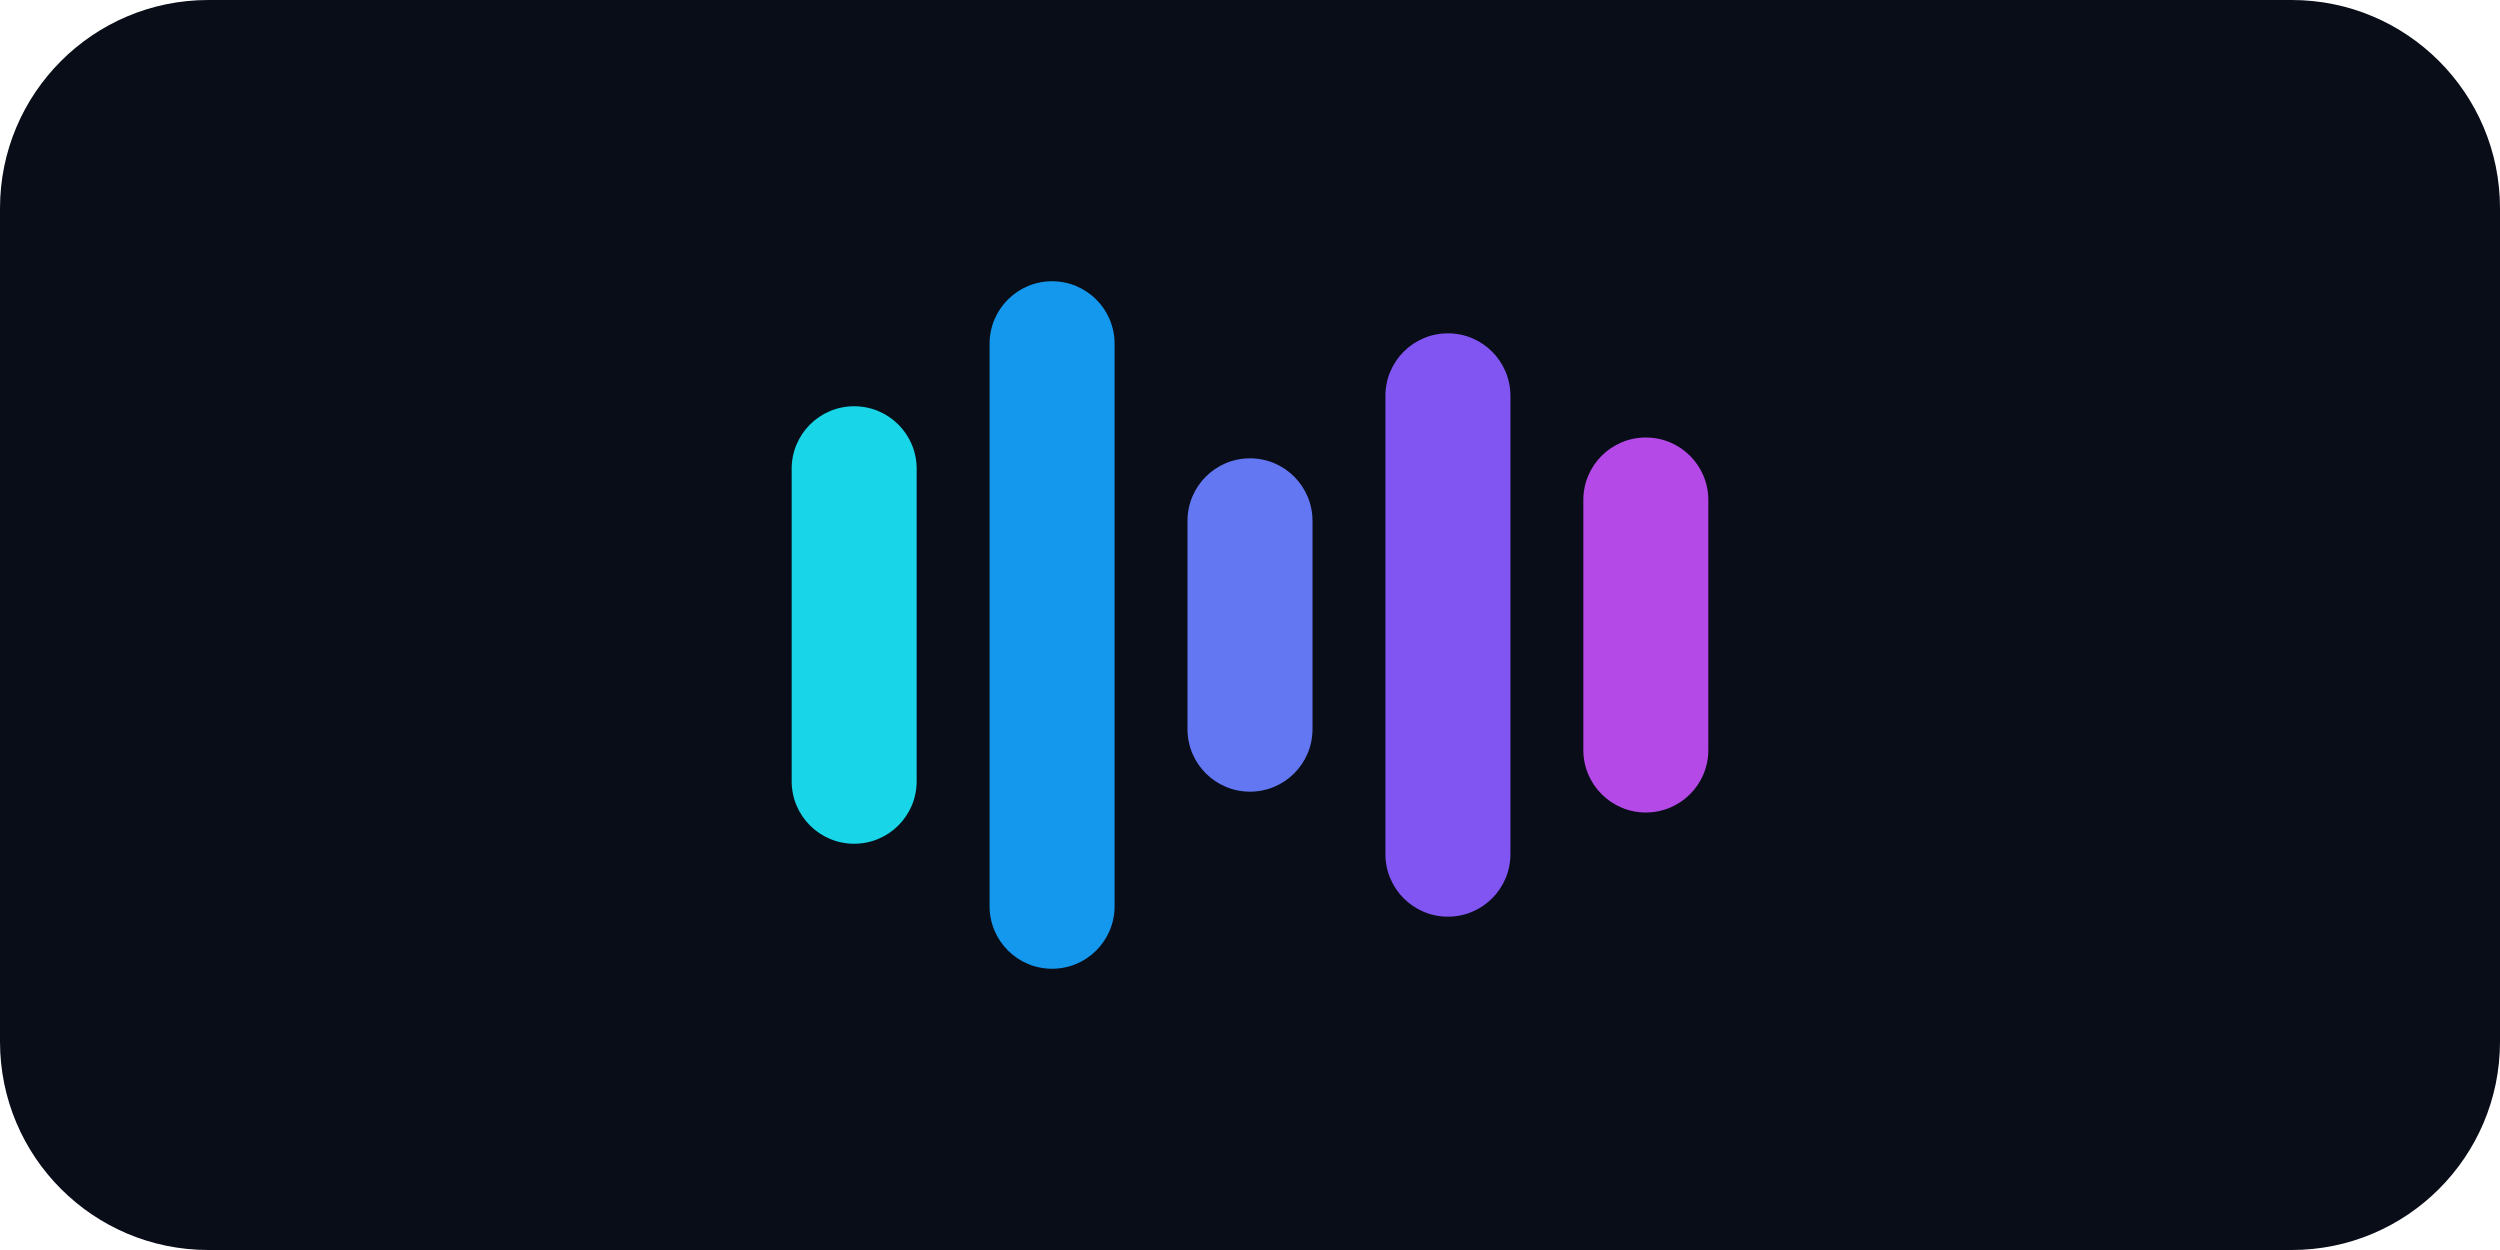
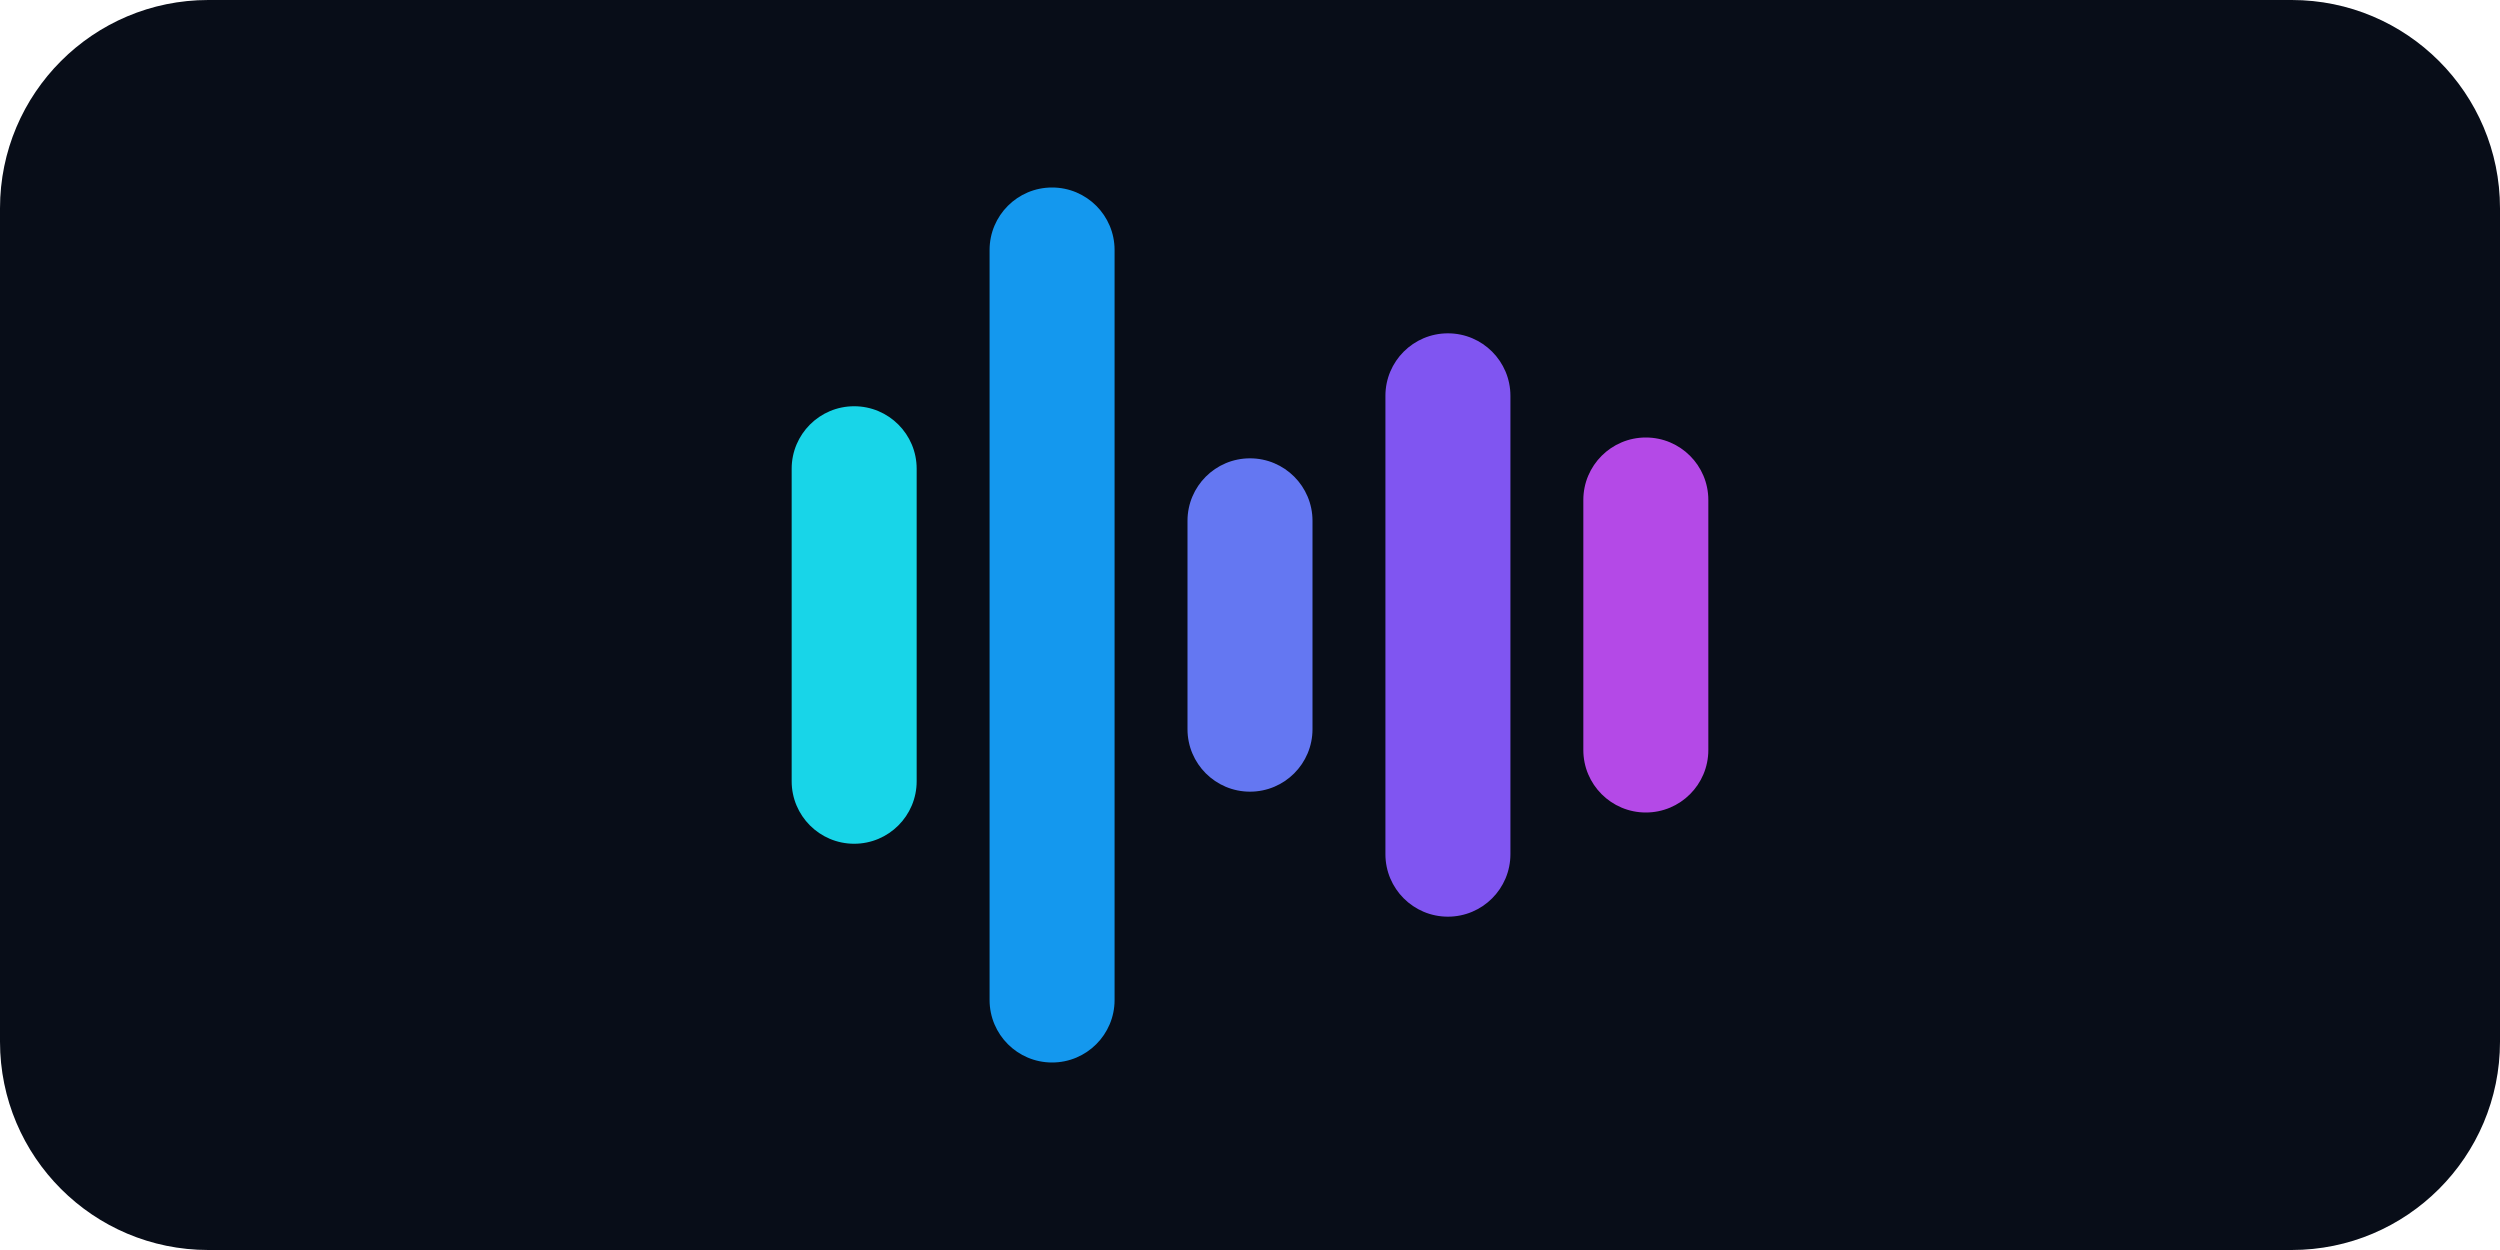
<svg xmlns="http://www.w3.org/2000/svg" viewBox="0 0 240 120" role="img" aria-labelledby="title description">
  <rect width="240" height="120" rx="20" fill="#080D18" />
  <g id="mark">
    <rect x="76" y="39" width="12" height="42" rx="6" fill="#18D5E8" />
-     <rect x="95" y="27" width="12" height="66" rx="6" fill="#1498EE" />
+     <rect x="95" y="18" width="12" height="84" rx="6" fill="#1498EE" />
    <rect x="114" y="44" width="12" height="32" rx="6" fill="#6477F2" />
    <rect x="133" y="32" width="12" height="56" rx="6" fill="#8055F1" />
    <rect x="152" y="42" width="12" height="36" rx="6" fill="#B449E7" />
  </g>
</svg>
